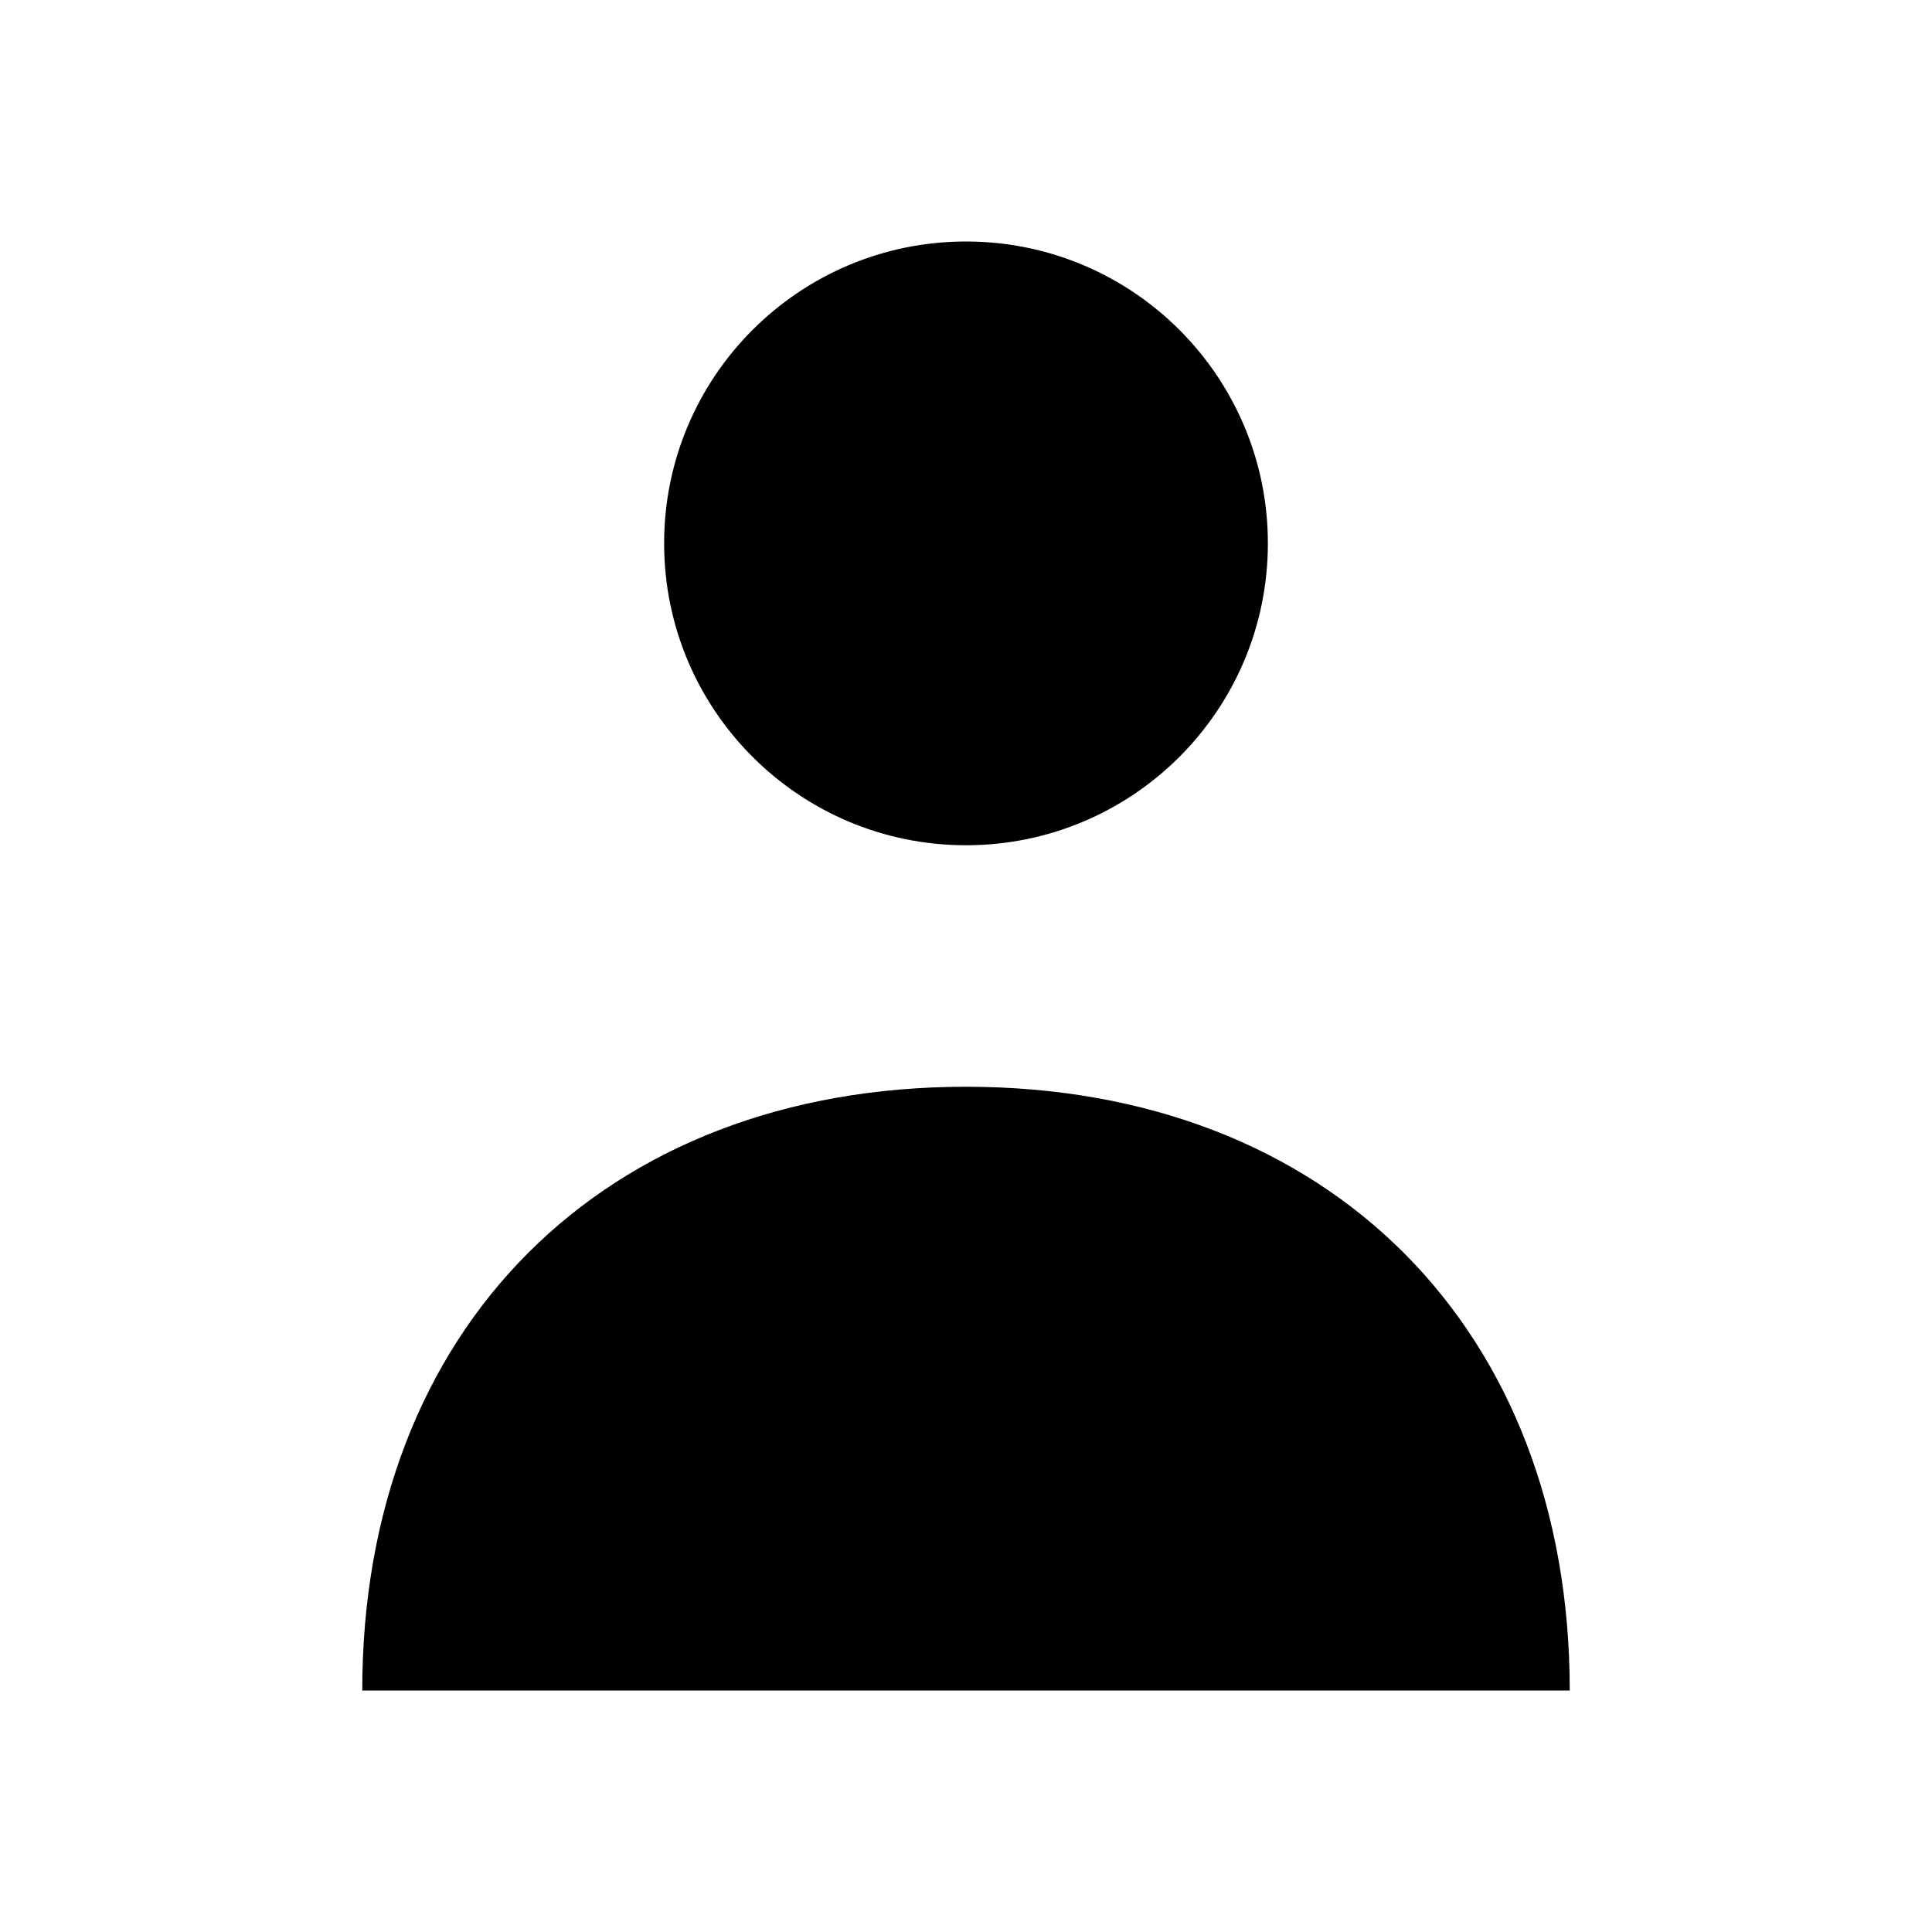
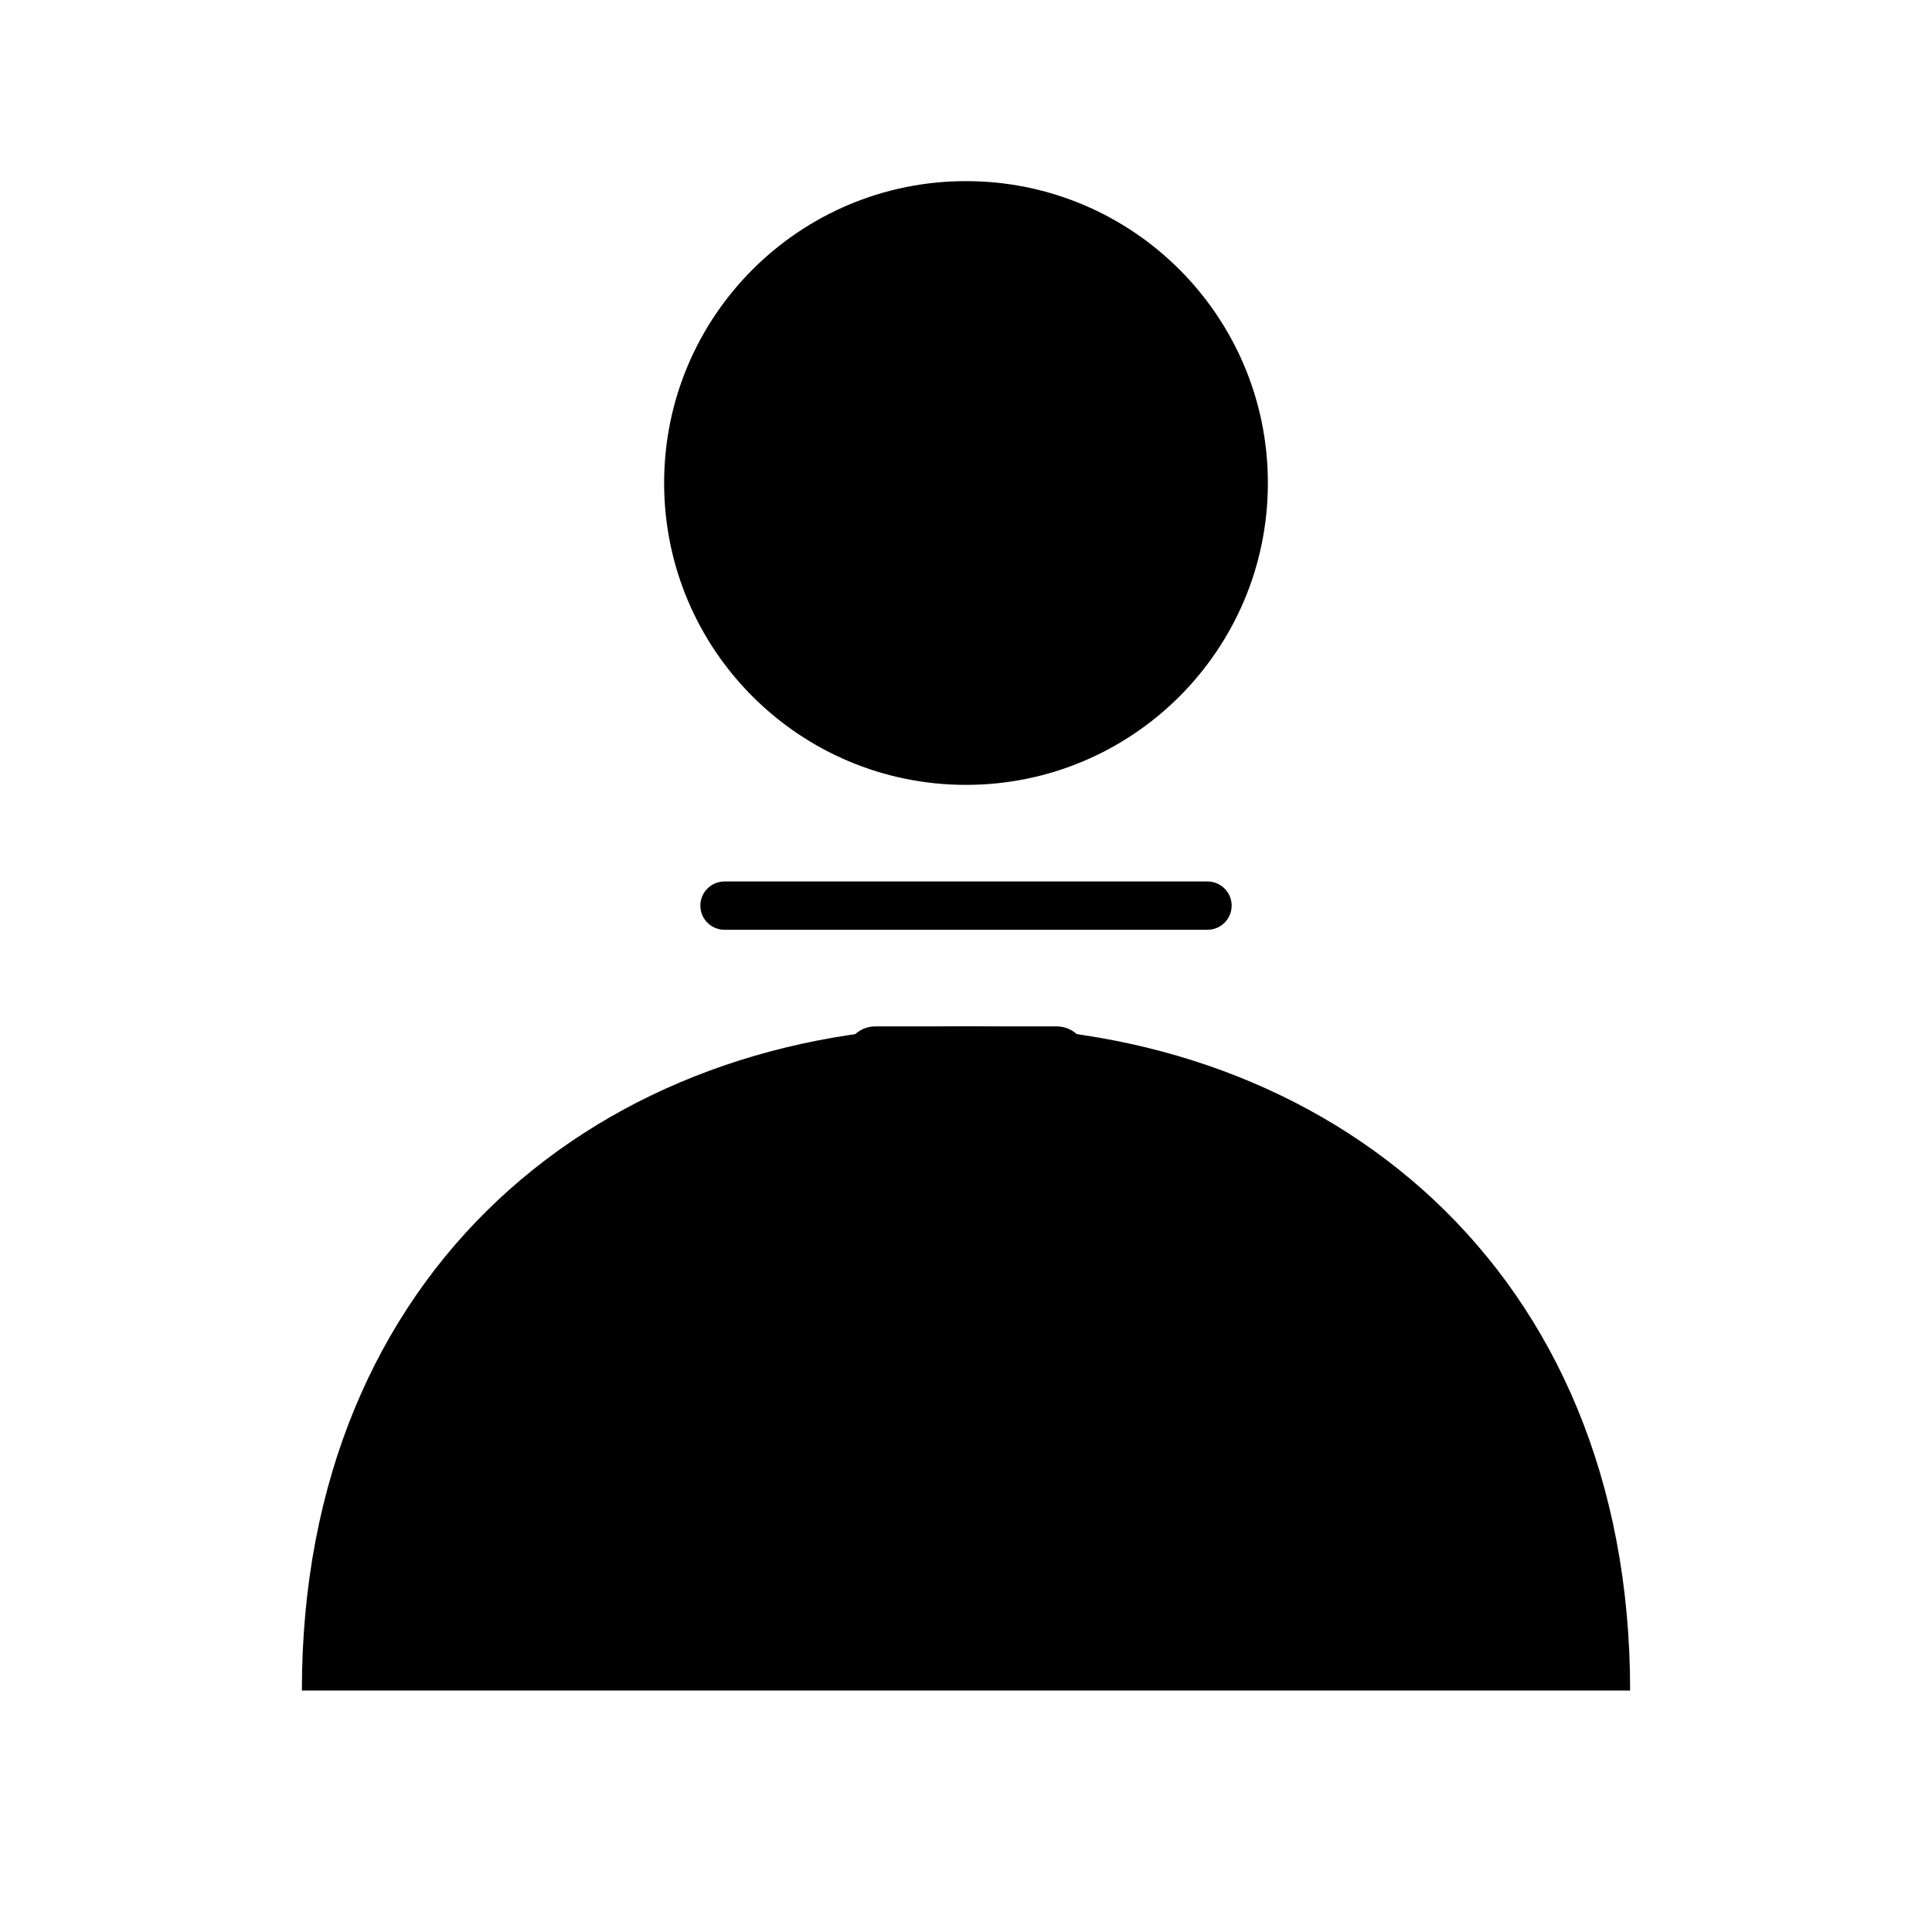
<svg xmlns="http://www.w3.org/2000/svg" viewBox="0 0 32 32">
-   <circle cx="16" cy="9" r="5" />
-   <path d="M6 28c0-6 4-10 10-10s10 4 10 10H6z" />
-   <circle cx="14" cy="8" r="0.8" />
-   <circle cx="18" cy="8" r="0.8" />
-   <path d="M14 11c0.6 0.6 3.4 0.6 4 0" stroke="currentColor" stroke-width="0.5" fill="none" />
+   <circle cx="16" cy="8" r="5" />
+   <path d="M5 28c0-7 5-11 11-11s11 4 11 11H5z" />
+   <circle cx="14" cy="7" r="0.8" />
+   <circle cx="18" cy="7" r="0.8" />
+   <path d="M14 10c0.6 0.4 2 0.6 4 0" fill="none" stroke="currentColor" stroke-width="0.8" stroke-linecap="round" />
+   <path d="M16 13v4" />
+   <path d="M12 15h8" fill="none" stroke="currentColor" stroke-width="0.8" stroke-linecap="round" />
+   <rect x="14" y="17" width="4" height="5" rx="0.5" />
</svg>
